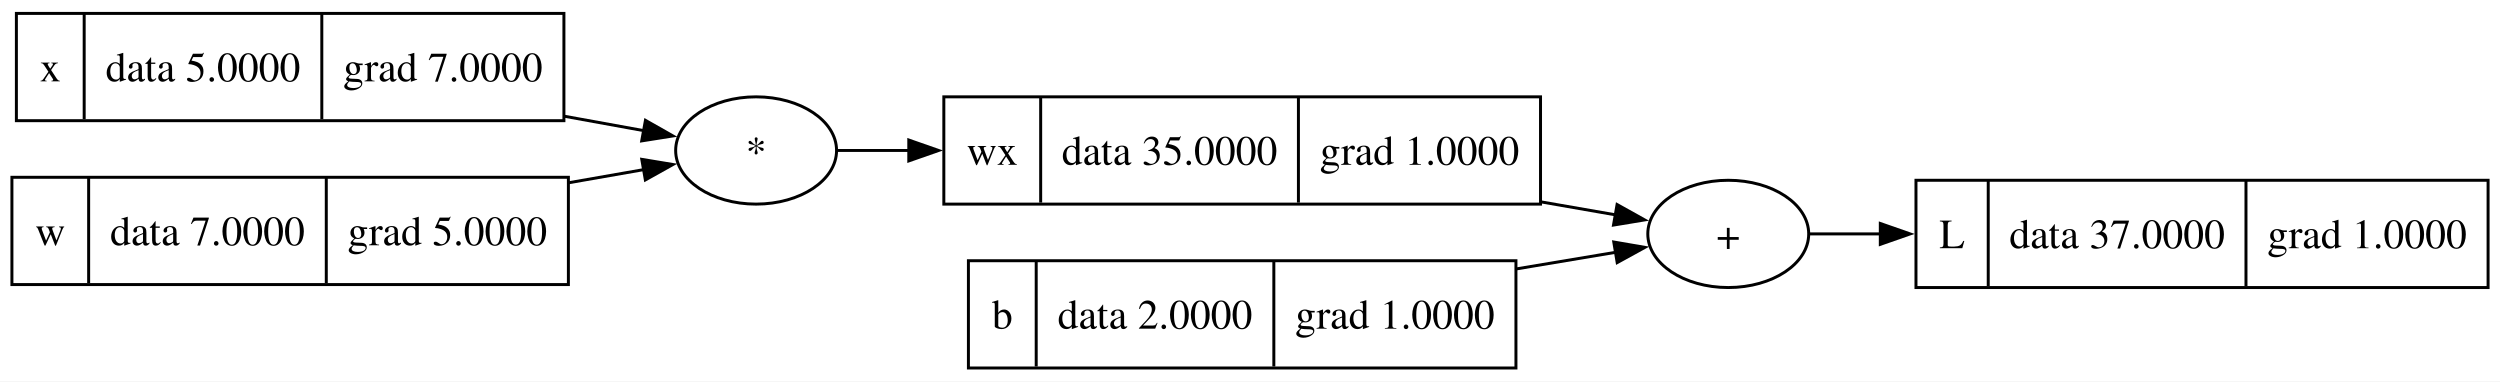
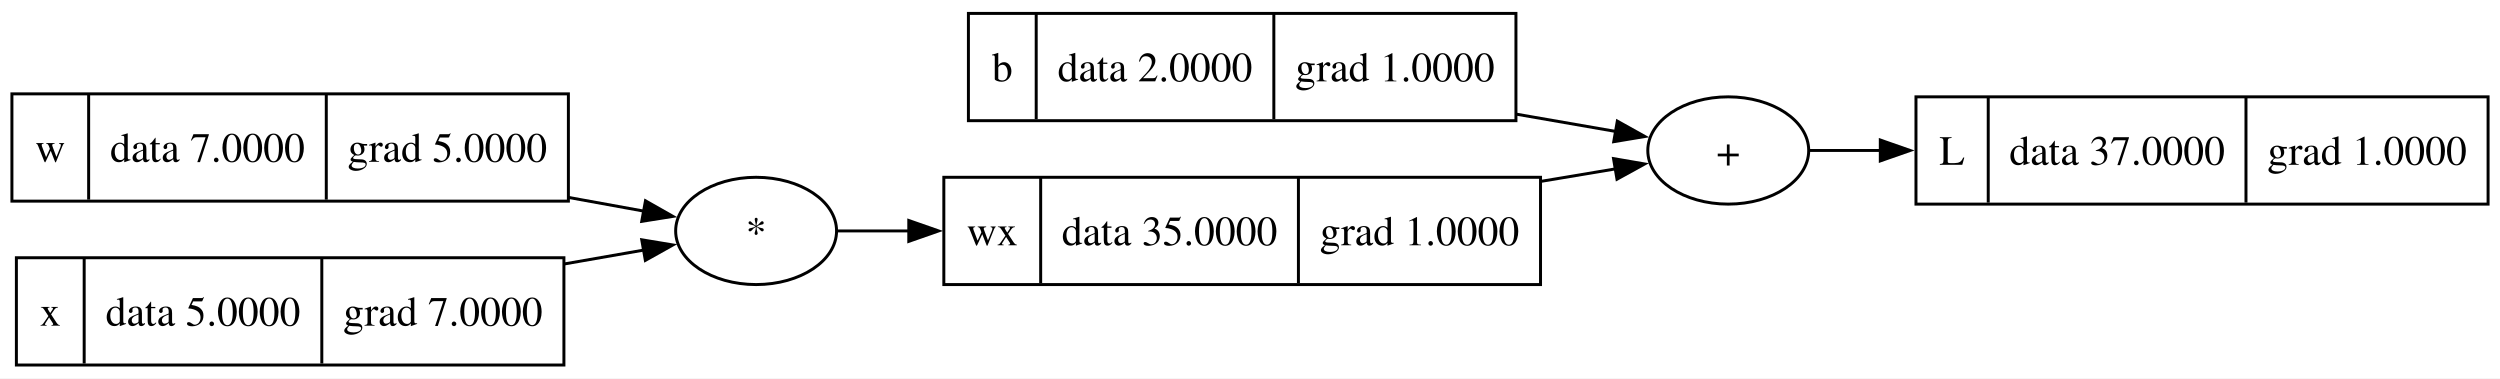
- <svg xmlns="http://www.w3.org/2000/svg" width="839pt" height="128pt" viewBox="0.00 0.00 839.00 128.00">
-   <g id="graph0" class="graph" transform="scale(1 1) rotate(0) translate(4 124)">
-     <polygon fill="white" stroke="none" points="-4,4 -4,-124 835,-124 835,4 -4,4" />
+ <svg xmlns="http://www.w3.org/2000/svg" width="839pt" height="127pt" viewBox="0.00 0.00 839.00 127.00">
+   <g id="graph0" class="graph" transform="scale(1 1) rotate(0) translate(4 123)">
+     <polygon fill="white" stroke="none" points="-4,4 -4,-123 835,-123 835,4 -4,4" />
    <g id="node1" class="node">
-       <polygon fill="none" stroke="black" points="1.5,-83.5 1.5,-119.5 185.25,-119.5 185.25,-83.5 1.5,-83.5" />
-       <text text-anchor="middle" x="12.88" y="-96.7" font-family="Times,serif" font-size="14.00">x</text>
-       <polyline fill="none" stroke="black" points="24.25,-84 24.25,-119.5" />
-       <text text-anchor="middle" x="64.12" y="-96.7" font-family="Times,serif" font-size="14.00">data 5.0000</text>
-       <polyline fill="none" stroke="black" points="104,-84 104,-119.5" />
-       <text text-anchor="middle" x="144.62" y="-96.7" font-family="Times,serif" font-size="14.00">grad 7.0000</text>
+       <polygon fill="none" stroke="black" points="321,-82.5 321,-118.5 504.75,-118.5 504.75,-82.5 321,-82.5" />
+       <text text-anchor="middle" x="332.38" y="-95.7" font-family="Times,serif" font-size="14.00">b</text>
+       <polyline fill="none" stroke="black" points="343.75,-83 343.75,-118.5" />
+       <text text-anchor="middle" x="383.62" y="-95.7" font-family="Times,serif" font-size="14.00">data 2.0000</text>
+       <polyline fill="none" stroke="black" points="423.5,-83 423.5,-118.5" />
+       <text text-anchor="middle" x="464.12" y="-95.7" font-family="Times,serif" font-size="14.00">grad 1.0000</text>
    </g>
    <g id="node7" class="node">
-       <ellipse fill="none" stroke="black" cx="249.75" cy="-73.5" rx="27" ry="18" />
-       <text text-anchor="middle" x="249.75" y="-68.45" font-family="Times,serif" font-size="14.00">*</text>
+       <ellipse fill="none" stroke="black" cx="576" cy="-72.5" rx="27" ry="18" />
+       <text text-anchor="middle" x="576" y="-67.45" font-family="Times,serif" font-size="14.00">+</text>
+     </g>
+     <g id="edge6" class="edge">
+       <path fill="none" stroke="black" d="M504.8,-84.7C516.6,-82.65 528.1,-80.65 538.26,-78.88" />
+       <polygon fill="black" stroke="black" points="538.77,-82.35 548.02,-77.19 537.57,-75.45 538.77,-82.35" />
+     </g>
+     <g id="node2" class="node">
+       <polygon fill="none" stroke="black" points="0,-55.5 0,-91.5 186.75,-91.5 186.75,-55.5 0,-55.5" />
+       <text text-anchor="middle" x="12.88" y="-68.7" font-family="Times,serif" font-size="14.00">w</text>
+       <polyline fill="none" stroke="black" points="25.75,-56 25.75,-91.5" />
+       <text text-anchor="middle" x="65.62" y="-68.7" font-family="Times,serif" font-size="14.00">data 7.0000</text>
+       <polyline fill="none" stroke="black" points="105.5,-56 105.5,-91.5" />
+       <text text-anchor="middle" x="146.12" y="-68.7" font-family="Times,serif" font-size="14.00">grad 5.0000</text>
+     </g>
+     <g id="node5" class="node">
+       <ellipse fill="none" stroke="black" cx="249.75" cy="-45.5" rx="27" ry="18" />
+       <text text-anchor="middle" x="249.75" y="-40.45" font-family="Times,serif" font-size="14.00">*</text>
    </g>
    <g id="edge5" class="edge">
-       <path fill="none" stroke="black" d="M185.51,-84.97C194.81,-83.28 203.83,-81.65 212.01,-80.16" />
-       <polygon fill="black" stroke="black" points="212.61,-83.61 221.83,-78.38 211.36,-76.72 212.61,-83.61" />
-     </g>
-     <g id="node2" class="node">
-       <polygon fill="none" stroke="black" points="639,-27.5 639,-63.5 831,-63.5 831,-27.5 639,-27.5" />
-       <text text-anchor="middle" x="651.12" y="-40.7" font-family="Times,serif" font-size="14.00">L</text>
-       <polyline fill="none" stroke="black" points="663.25,-28 663.25,-63.5" />
-       <text text-anchor="middle" x="706.5" y="-40.7" font-family="Times,serif" font-size="14.00">data 37.0000</text>
-       <polyline fill="none" stroke="black" points="749.75,-28 749.75,-63.5" />
-       <text text-anchor="middle" x="790.38" y="-40.7" font-family="Times,serif" font-size="14.00">grad 1.0000</text>
+       <path fill="none" stroke="black" d="M186.85,-56.73C195.72,-55.12 204.31,-53.56 212.12,-52.14" />
+       <polygon fill="black" stroke="black" points="212.62,-55.61 221.83,-50.38 211.37,-48.72 212.62,-55.61" />
    </g>
    <g id="node3" class="node">
-       <ellipse fill="none" stroke="black" cx="576" cy="-45.5" rx="27" ry="18" />
-       <text text-anchor="middle" x="576" y="-40.45" font-family="Times,serif" font-size="14.00">+</text>
+       <polygon fill="none" stroke="black" points="1.5,-0.5 1.5,-36.5 185.25,-36.5 185.25,-0.5 1.5,-0.5" />
+       <text text-anchor="middle" x="12.88" y="-13.7" font-family="Times,serif" font-size="14.00">x</text>
+       <polyline fill="none" stroke="black" points="24.25,-1 24.25,-36.5" />
+       <text text-anchor="middle" x="64.12" y="-13.7" font-family="Times,serif" font-size="14.00">data 5.0000</text>
+       <polyline fill="none" stroke="black" points="104,-1 104,-36.5" />
+       <text text-anchor="middle" x="144.62" y="-13.7" font-family="Times,serif" font-size="14.00">grad 7.0000</text>
+     </g>
+     <g id="edge3" class="edge">
+       <path fill="none" stroke="black" d="M185.51,-34.44C194.81,-36.07 203.83,-37.64 212.01,-39.07" />
+       <polygon fill="black" stroke="black" points="211.37,-42.52 221.82,-40.79 212.58,-35.62 211.37,-42.52" />
+     </g>
+     <g id="node4" class="node">
+       <polygon fill="none" stroke="black" points="312.75,-27.5 312.75,-63.5 513,-63.5 513,-27.5 312.75,-27.5" />
+       <text text-anchor="middle" x="329" y="-40.7" font-family="Times,serif" font-size="14.00">wx</text>
+       <polyline fill="none" stroke="black" points="345.25,-28 345.25,-63.5" />
+       <text text-anchor="middle" x="388.5" y="-40.7" font-family="Times,serif" font-size="14.00">data 35.0000</text>
+       <polyline fill="none" stroke="black" points="431.75,-28 431.75,-63.5" />
+       <text text-anchor="middle" x="472.38" y="-40.7" font-family="Times,serif" font-size="14.00">grad 1.0000</text>
+     </g>
+     <g id="edge4" class="edge">
+       <path fill="none" stroke="black" d="M513.17,-62.14C522.02,-63.62 530.56,-65.05 538.32,-66.35" />
+       <polygon fill="black" stroke="black" points="537.5,-69.77 547.94,-67.97 538.66,-62.86 537.5,-69.77" />
    </g>
    <g id="edge1" class="edge">
-       <path fill="none" stroke="black" d="M603.28,-45.5C610.4,-45.5 618.57,-45.5 627.27,-45.5" />
-       <polygon fill="black" stroke="black" points="627.03,-49 637.03,-45.5 627.03,-42 627.03,-49" />
-     </g>
-     <g id="node4" class="node">
-       <polygon fill="none" stroke="black" points="321,-0.5 321,-36.5 504.75,-36.5 504.75,-0.5 321,-0.5" />
-       <text text-anchor="middle" x="332.38" y="-13.7" font-family="Times,serif" font-size="14.00">b</text>
-       <polyline fill="none" stroke="black" points="343.75,-1 343.75,-36.5" />
-       <text text-anchor="middle" x="383.62" y="-13.7" font-family="Times,serif" font-size="14.00">data 2.0000</text>
-       <polyline fill="none" stroke="black" points="423.5,-1 423.5,-36.5" />
-       <text text-anchor="middle" x="464.12" y="-13.7" font-family="Times,serif" font-size="14.00">grad 1.0000</text>
-     </g>
-     <g id="edge3" class="edge">
-       <path fill="none" stroke="black" d="M504.8,-33.74C516.6,-35.71 528.1,-37.64 538.26,-39.34" />
-       <polygon fill="black" stroke="black" points="537.58,-42.78 548.02,-40.98 538.73,-35.87 537.58,-42.78" />
-     </g>
-     <g id="node5" class="node">
-       <polygon fill="none" stroke="black" points="0,-28.5 0,-64.5 186.75,-64.5 186.75,-28.5 0,-28.5" />
-       <text text-anchor="middle" x="12.88" y="-41.7" font-family="Times,serif" font-size="14.00">w</text>
-       <polyline fill="none" stroke="black" points="25.75,-29 25.75,-64.5" />
-       <text text-anchor="middle" x="65.62" y="-41.7" font-family="Times,serif" font-size="14.00">data 7.0000</text>
-       <polyline fill="none" stroke="black" points="105.5,-29 105.5,-64.5" />
-       <text text-anchor="middle" x="146.12" y="-41.7" font-family="Times,serif" font-size="14.00">grad 5.0000</text>
-     </g>
-     <g id="edge4" class="edge">
-       <path fill="none" stroke="black" d="M186.85,-62.67C195.72,-64.22 204.31,-65.73 212.12,-67.09" />
-       <polygon fill="black" stroke="black" points="211.38,-70.52 221.83,-68.79 212.58,-63.62 211.38,-70.52" />
+       <path fill="none" stroke="black" d="M277,-45.5C284.14,-45.5 292.36,-45.5 301.13,-45.5" />
+       <polygon fill="black" stroke="black" points="300.99,-49 310.99,-45.5 300.99,-42 300.99,-49" />
    </g>
    <g id="node6" class="node">
-       <polygon fill="none" stroke="black" points="312.75,-55.5 312.75,-91.5 513,-91.5 513,-55.5 312.75,-55.5" />
-       <text text-anchor="middle" x="329" y="-68.7" font-family="Times,serif" font-size="14.00">wx</text>
-       <polyline fill="none" stroke="black" points="345.25,-56 345.25,-91.5" />
-       <text text-anchor="middle" x="388.5" y="-68.7" font-family="Times,serif" font-size="14.00">data 35.0000</text>
-       <polyline fill="none" stroke="black" points="431.75,-56 431.75,-91.5" />
-       <text text-anchor="middle" x="472.38" y="-68.7" font-family="Times,serif" font-size="14.00">grad 1.0000</text>
-     </g>
-     <g id="edge6" class="edge">
-       <path fill="none" stroke="black" d="M513.17,-56.25C522.02,-54.71 530.56,-53.22 538.32,-51.87" />
-       <polygon fill="black" stroke="black" points="538.69,-55.36 547.94,-50.2 537.49,-48.47 538.69,-55.36" />
+       <polygon fill="none" stroke="black" points="639,-54.5 639,-90.5 831,-90.5 831,-54.5 639,-54.5" />
+       <text text-anchor="middle" x="651.12" y="-67.7" font-family="Times,serif" font-size="14.00">L</text>
+       <polyline fill="none" stroke="black" points="663.25,-55 663.25,-90.5" />
+       <text text-anchor="middle" x="706.5" y="-67.7" font-family="Times,serif" font-size="14.00">data 37.0000</text>
+       <polyline fill="none" stroke="black" points="749.75,-55 749.75,-90.5" />
+       <text text-anchor="middle" x="790.38" y="-67.7" font-family="Times,serif" font-size="14.00">grad 1.0000</text>
    </g>
    <g id="edge2" class="edge">
-       <path fill="none" stroke="black" d="M277,-73.5C284.14,-73.5 292.36,-73.5 301.13,-73.5" />
-       <polygon fill="black" stroke="black" points="300.99,-77 310.99,-73.5 300.99,-70 300.99,-77" />
+       <path fill="none" stroke="black" d="M603.28,-72.5C610.4,-72.5 618.57,-72.5 627.27,-72.5" />
+       <polygon fill="black" stroke="black" points="627.03,-76 637.03,-72.5 627.03,-69 627.03,-76" />
    </g>
  </g>
</svg>
